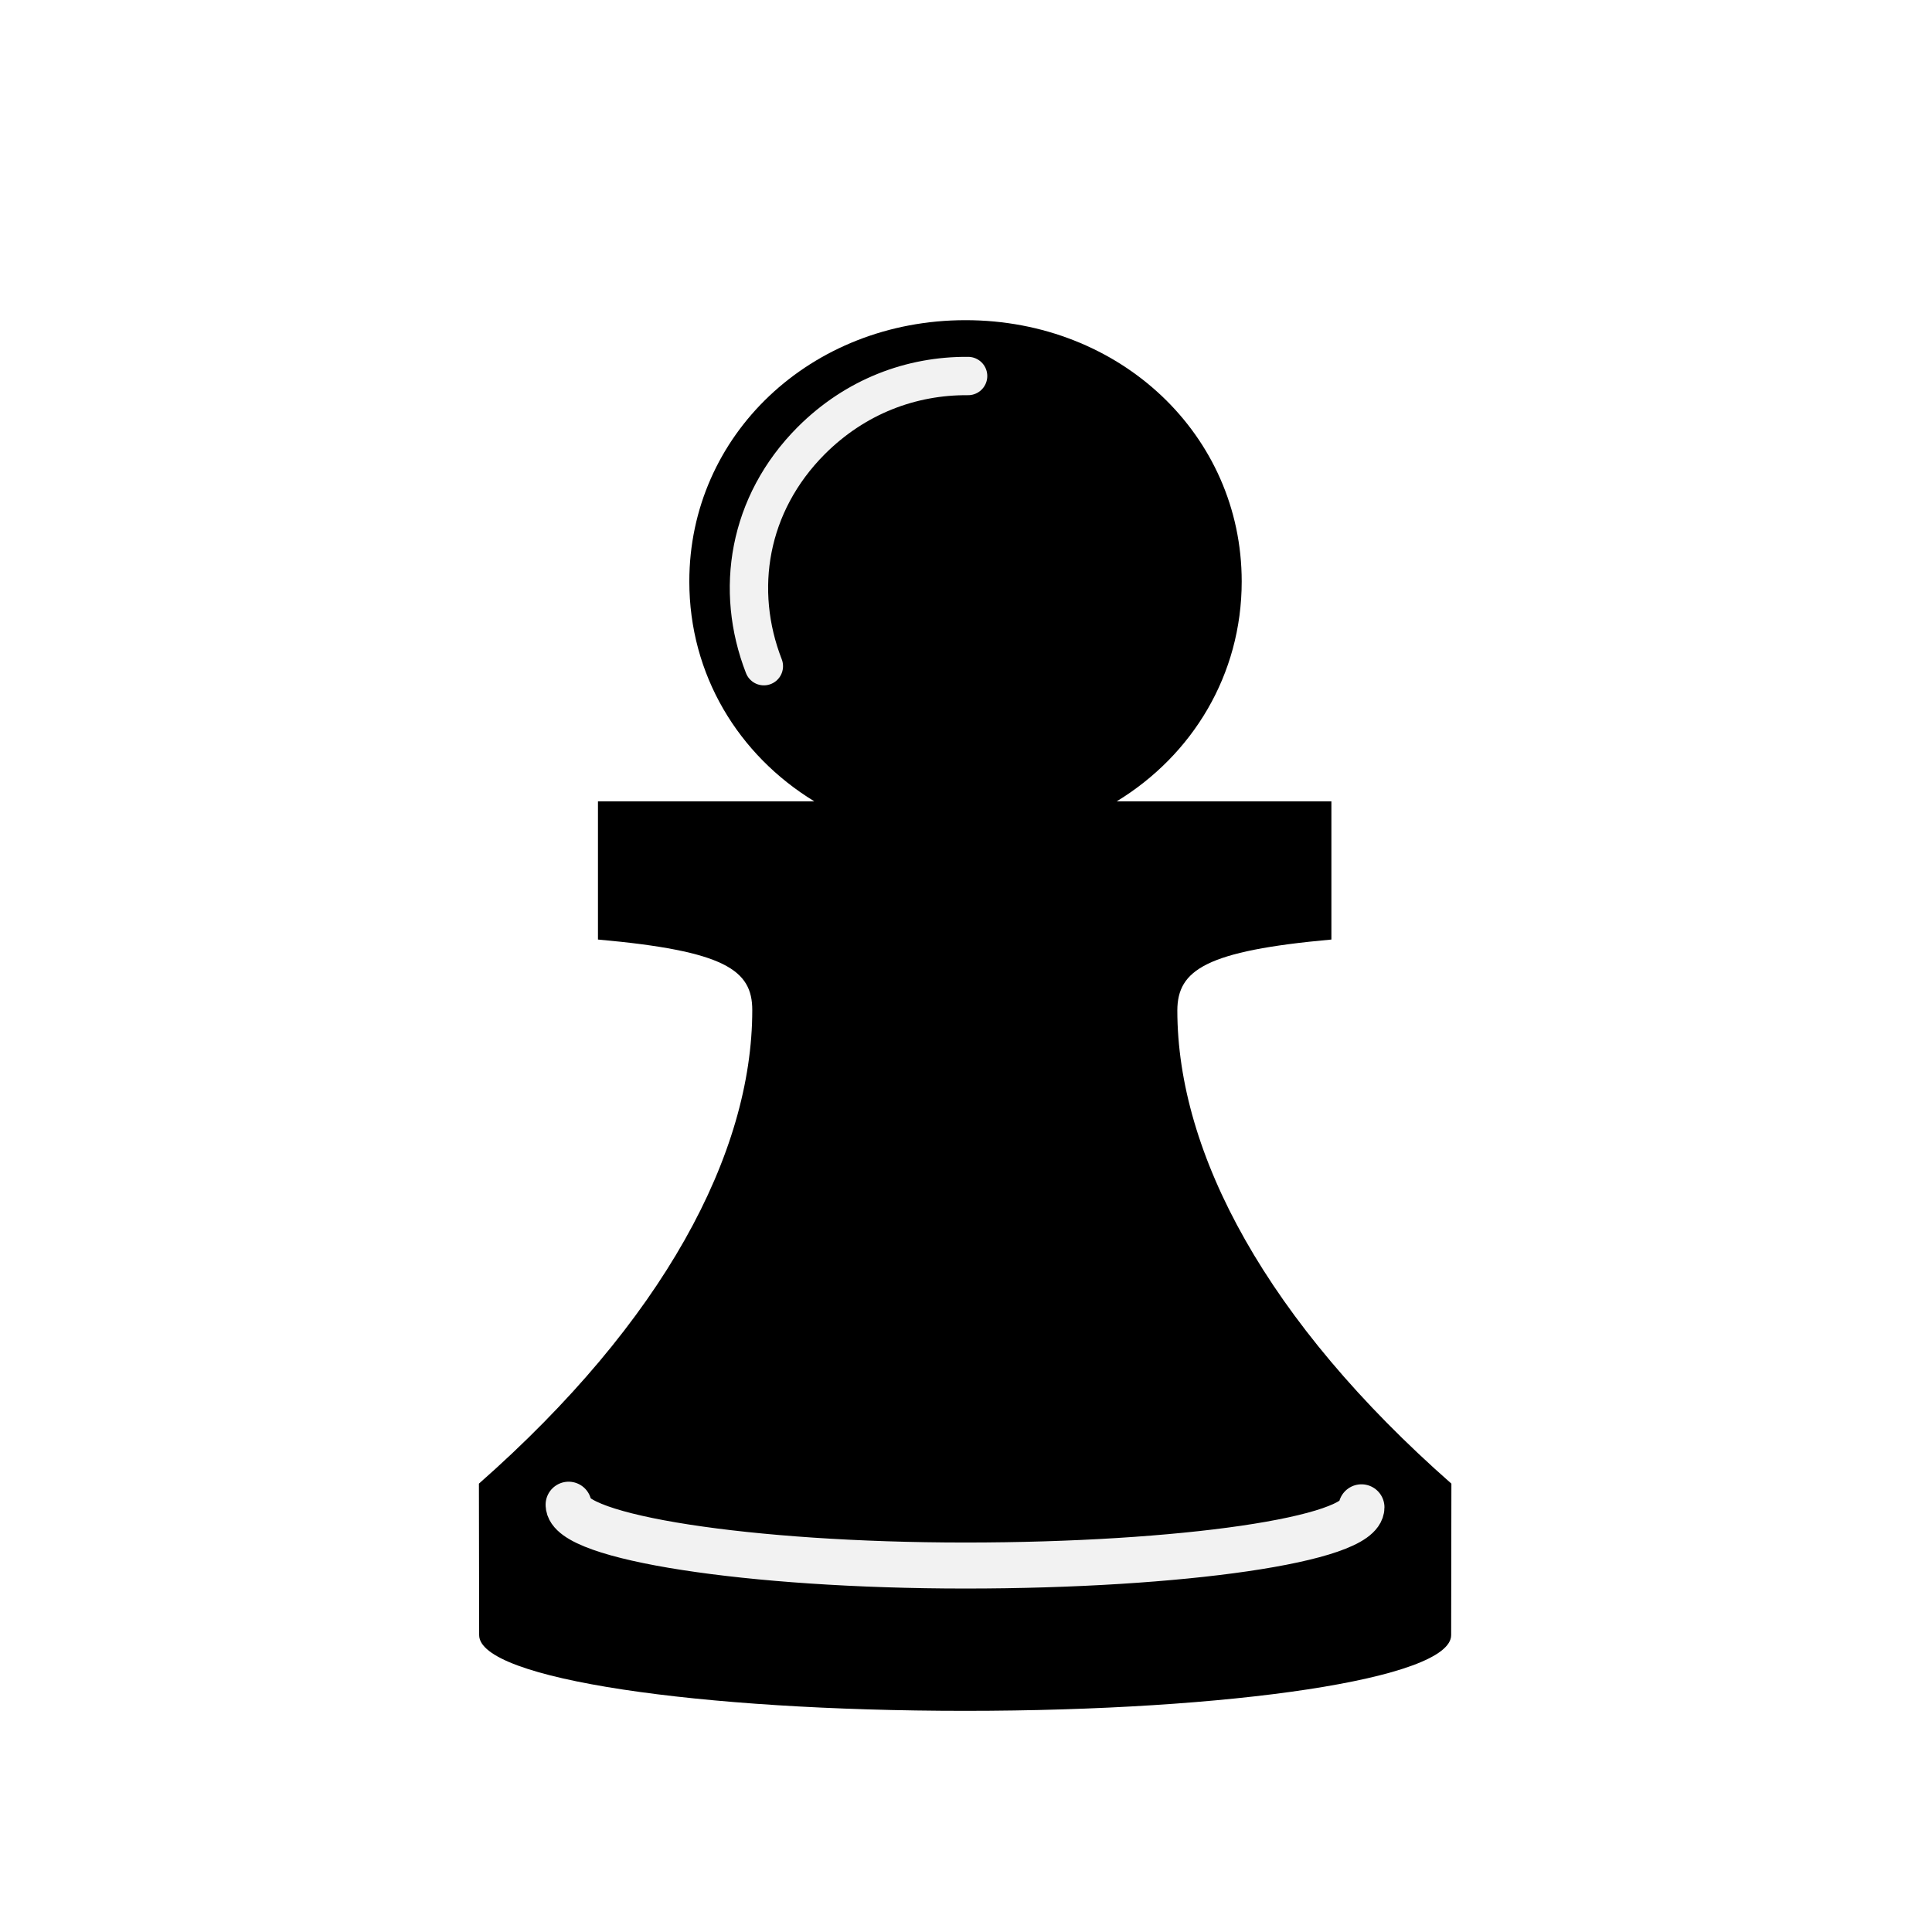
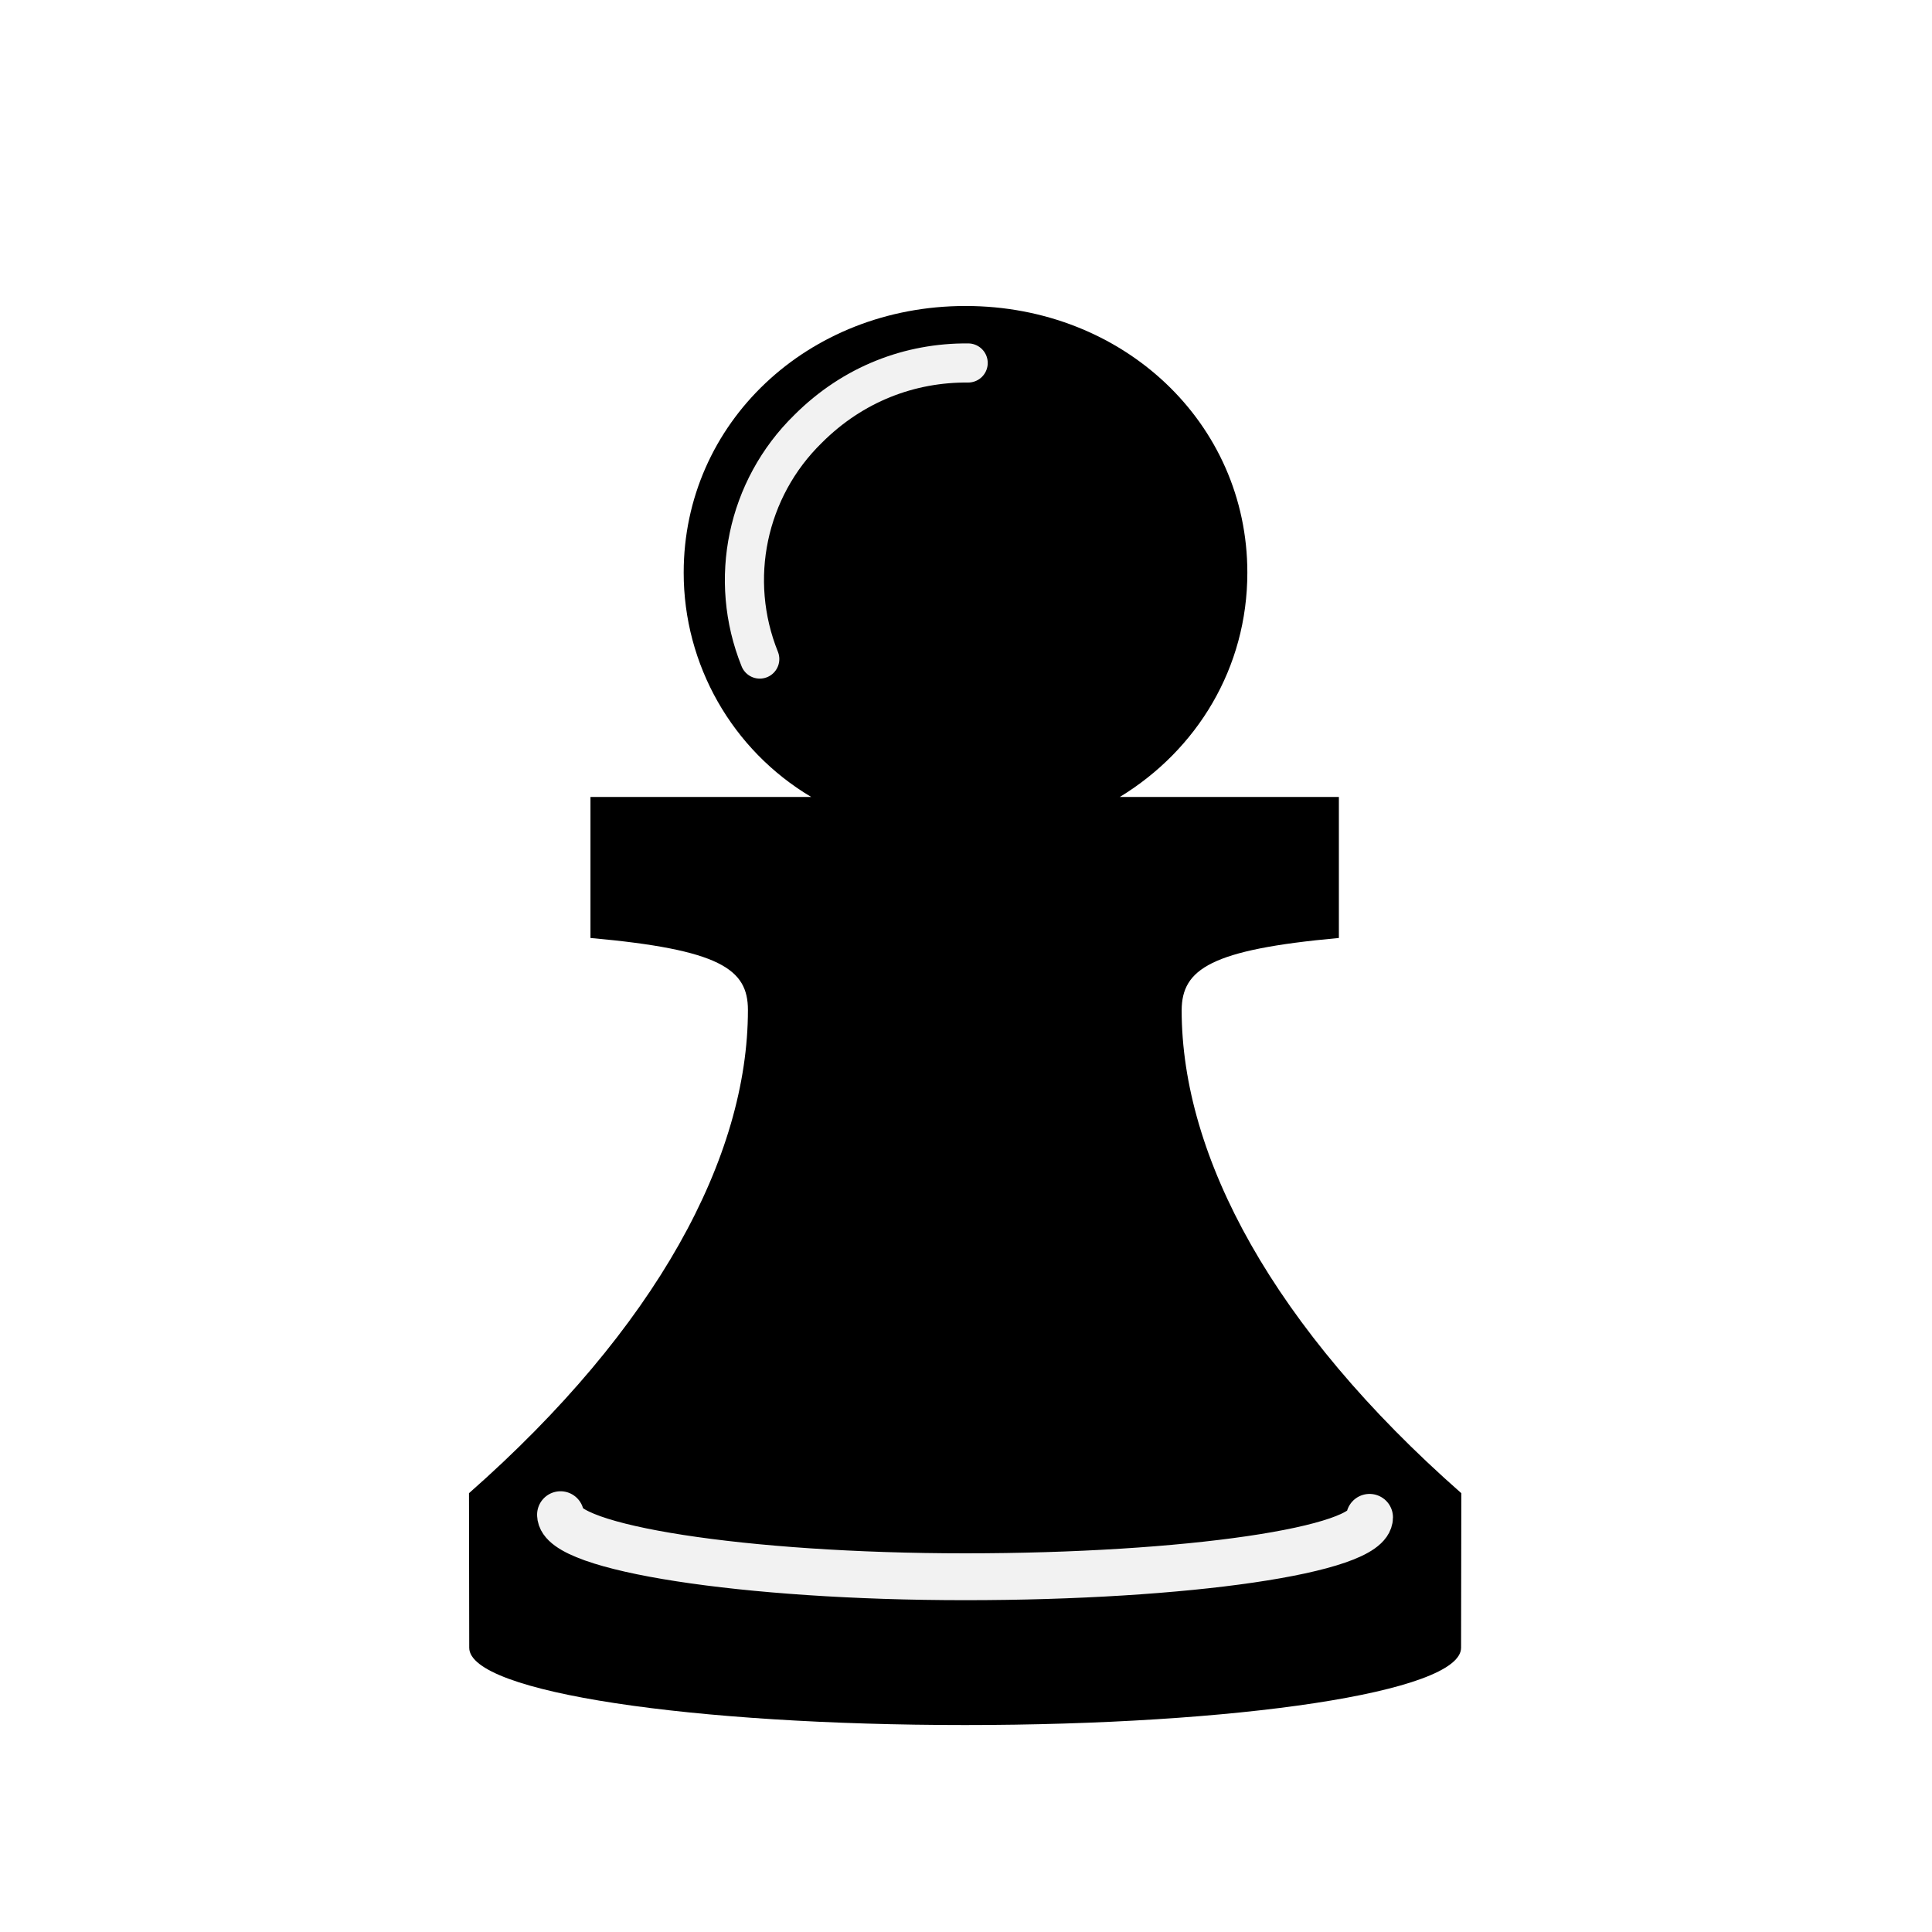
- <svg xmlns="http://www.w3.org/2000/svg" version="1.1" id="pawn" x="0px" y="0px" width="800px" height="800px" viewBox="0 0 800 800" enable-background="new 0 0 800 800" xml:space="preserve">
-   <g id="black_pawn">
-     <path id="base" d="M487.507,418.344L487.507,418.344c0.099-16.66,11.76-24.598,63.798-29.302V331.81h-88.886   c31.36-19.11,51.744-52.43,51.744-91.042c0-60.662-50.274-108.192-114.366-108.192s-114.366,47.53-114.366,108.192   c0,38.612,20.286,71.833,51.744,91.042h-89.572v57.232c52.625,4.704,63.896,12.642,63.896,29.204   c0,59.486-36.848,128.87-113.19,196.098l0.098,62.721c0,18.229,91.336,31.359,201.194,31.359l0,0l0,0   c109.858,0,201.292-13.23,201.292-31.359l0.098-62.721C524.648,547.214,487.507,477.732,487.507,418.344z" />
-     <path id="middle_9_" fill="none" stroke="#F2F2F2" stroke-width="19.051" stroke-linecap="round" stroke-miterlimit="10" d="   M235.451,623.066c0,13.426,74.479,25.186,164.248,25.186l0,0c89.67,0,164.051-10.779,164.051-24.107" />
-     <path id="top" fill="none" stroke="#F2F2F2" stroke-width="15.876" stroke-linecap="round" stroke-miterlimit="10" d="   M400.875,155.704c-23.52-0.196-46.648,8.428-64.975,26.754c-26.165,26.264-31.85,61.936-19.6,93.394" />
-   </g>
+ <svg xmlns="http://www.w3.org/2000/svg" style="color-scheme:light only" viewBox="0 0 800 800">
+   <path d="M489.3 418.3c.1-17 12-25.1 65.1-29.9V330h-90.7c32-19.5 52.8-53.5 52.8-92.9 0-61.9-51.3-110.4-116.7-110.4s-116.7 48.5-116.7 110.4a108 108 0 0 0 52.8 92.9h-91.4v58.4c53.7 4.8 65.2 12.9 65.2 29.8 0 60.7-37.6 131.5-115.5 200.1l.1 64c0 18.6 93.2 32 205.3 32s205.4-13.5 205.4-32l.1-64c-77.9-68.5-115.8-139.4-115.8-200" />
+   <path fill="none" stroke="#f2f2f2" stroke-linecap="round" stroke-miterlimit="10" stroke-width="19.4" d="M232.1 627.2c0 13.7 76 25.7 167.6 25.7 91.5 0 167.4-11 167.4-24.6" />
+   <path fill="none" stroke="#f2f2f2" stroke-linecap="round" stroke-miterlimit="10" stroke-width="16.2" d="M400.9 150.3c-24-.2-47.6 8.6-66.3 27.3a87.5 87.5 0 0 0-20 95.3" />
</svg>
